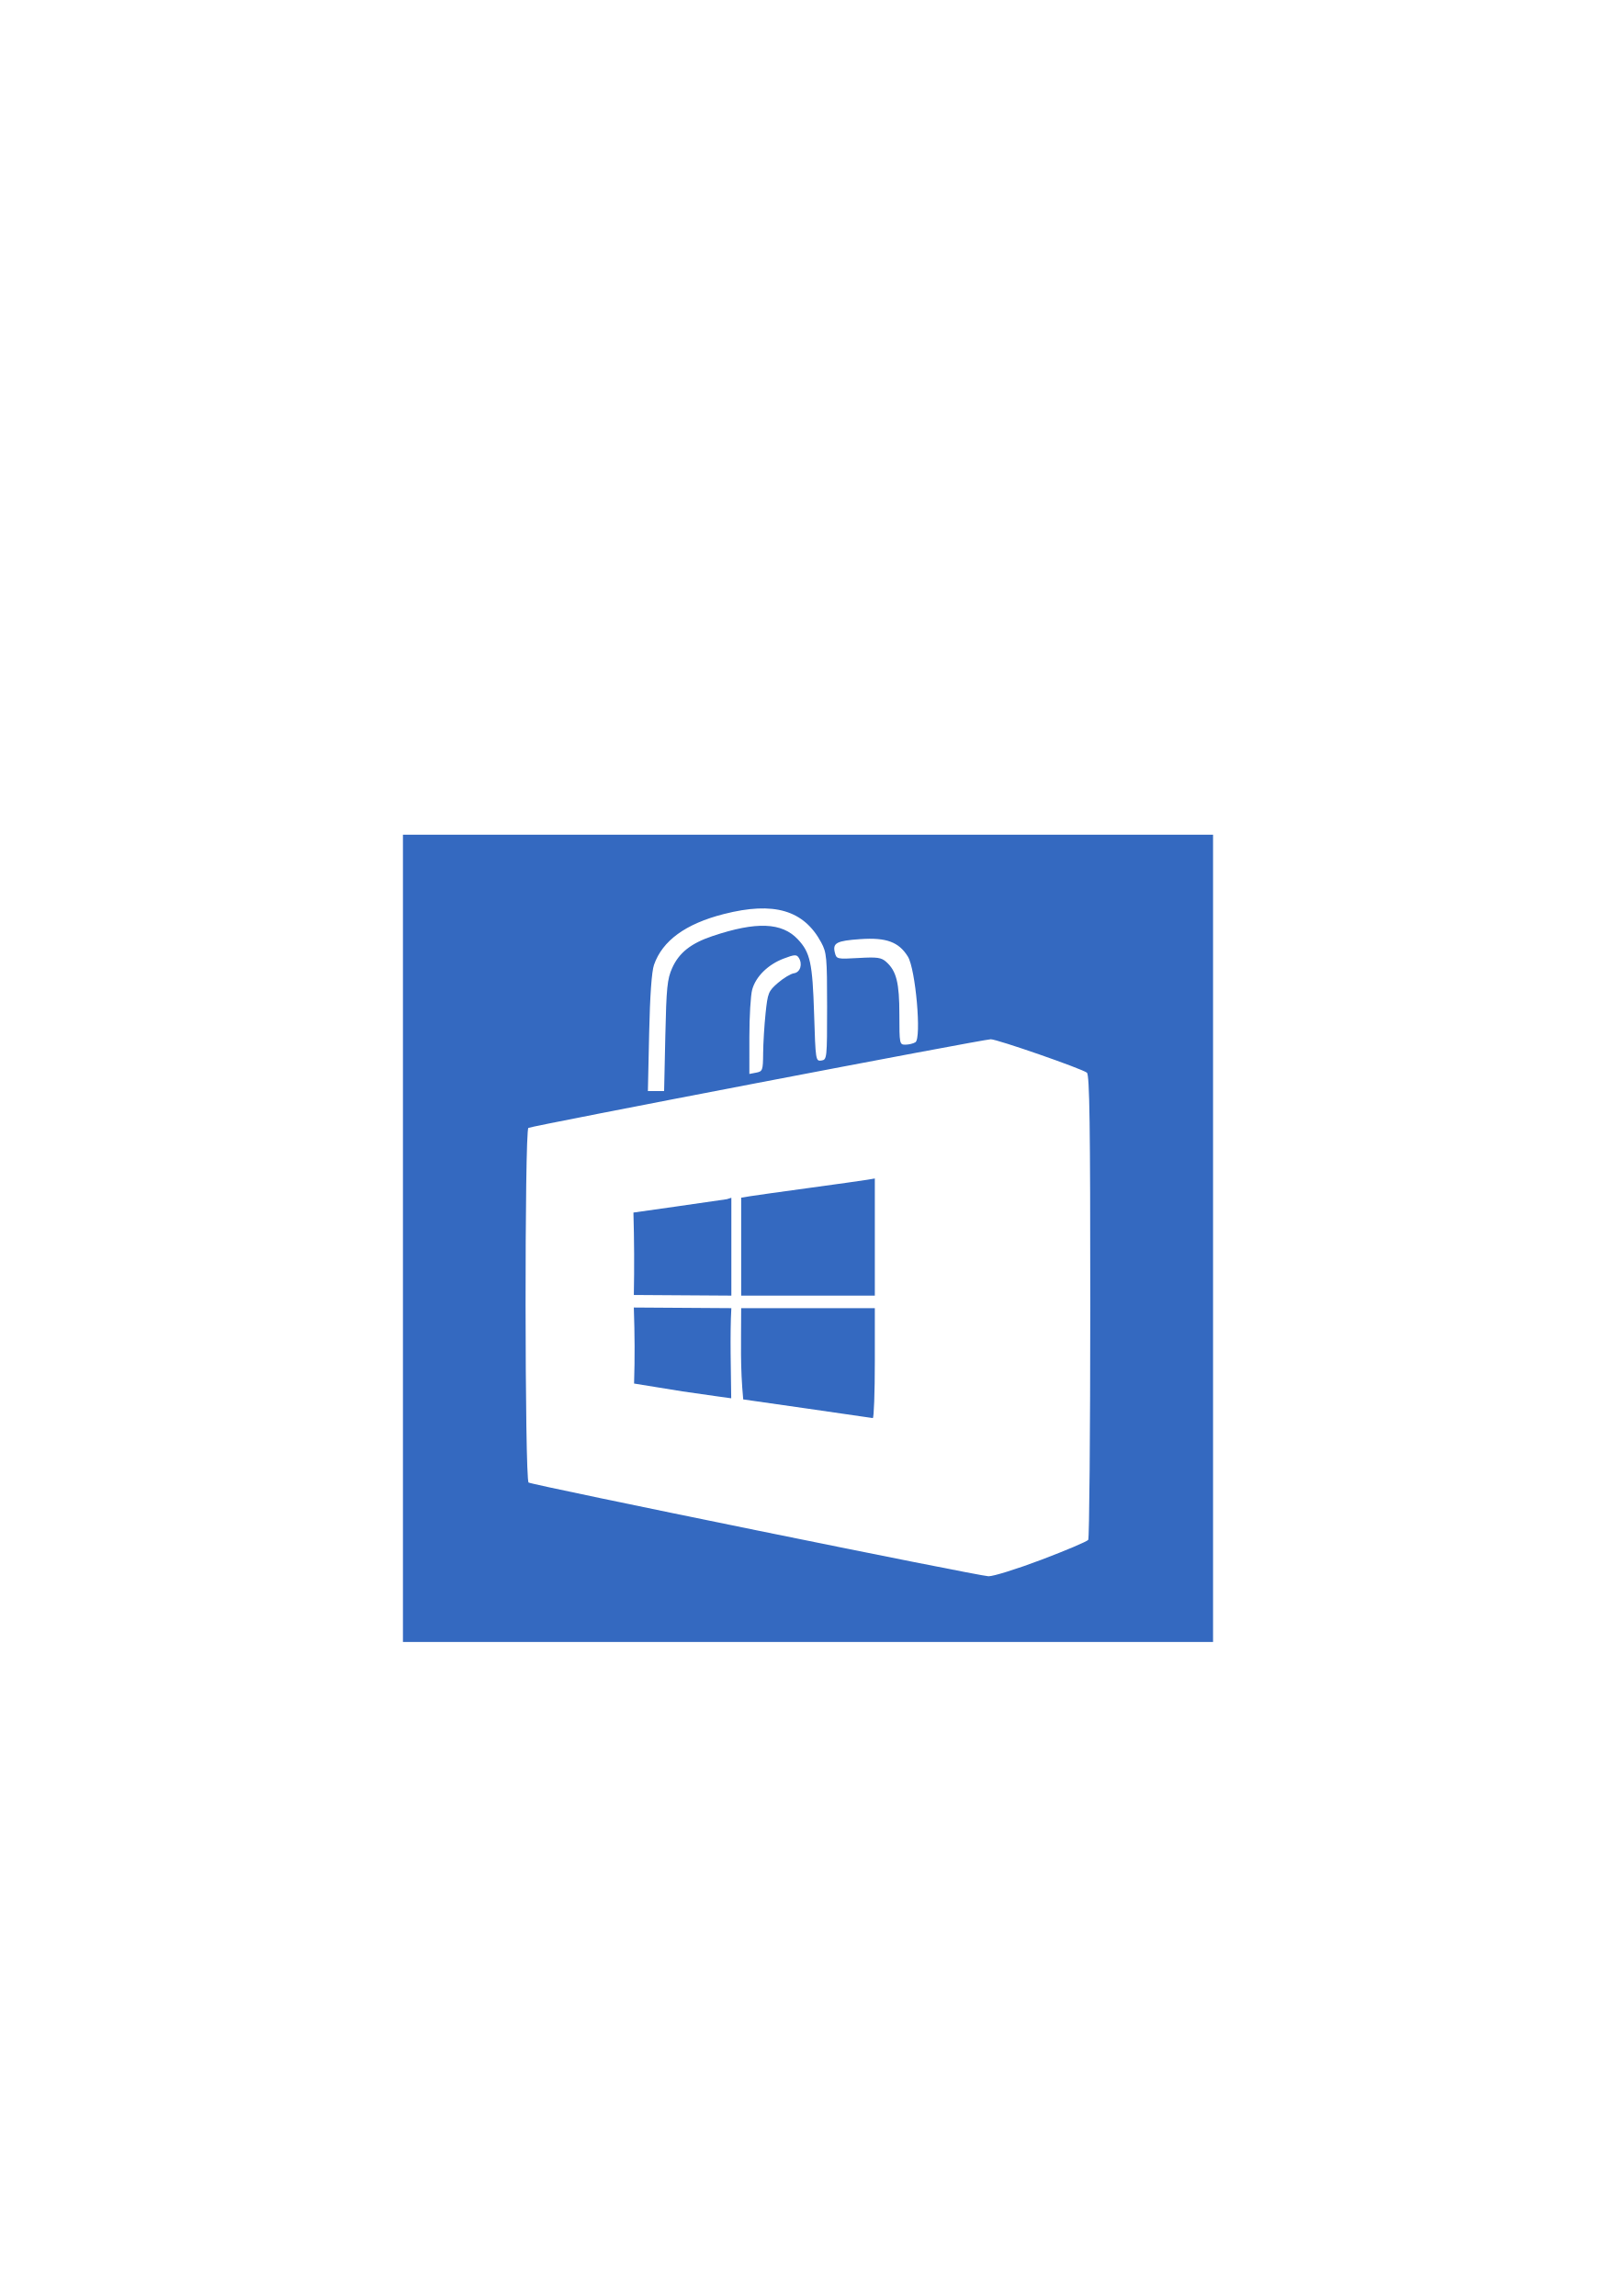
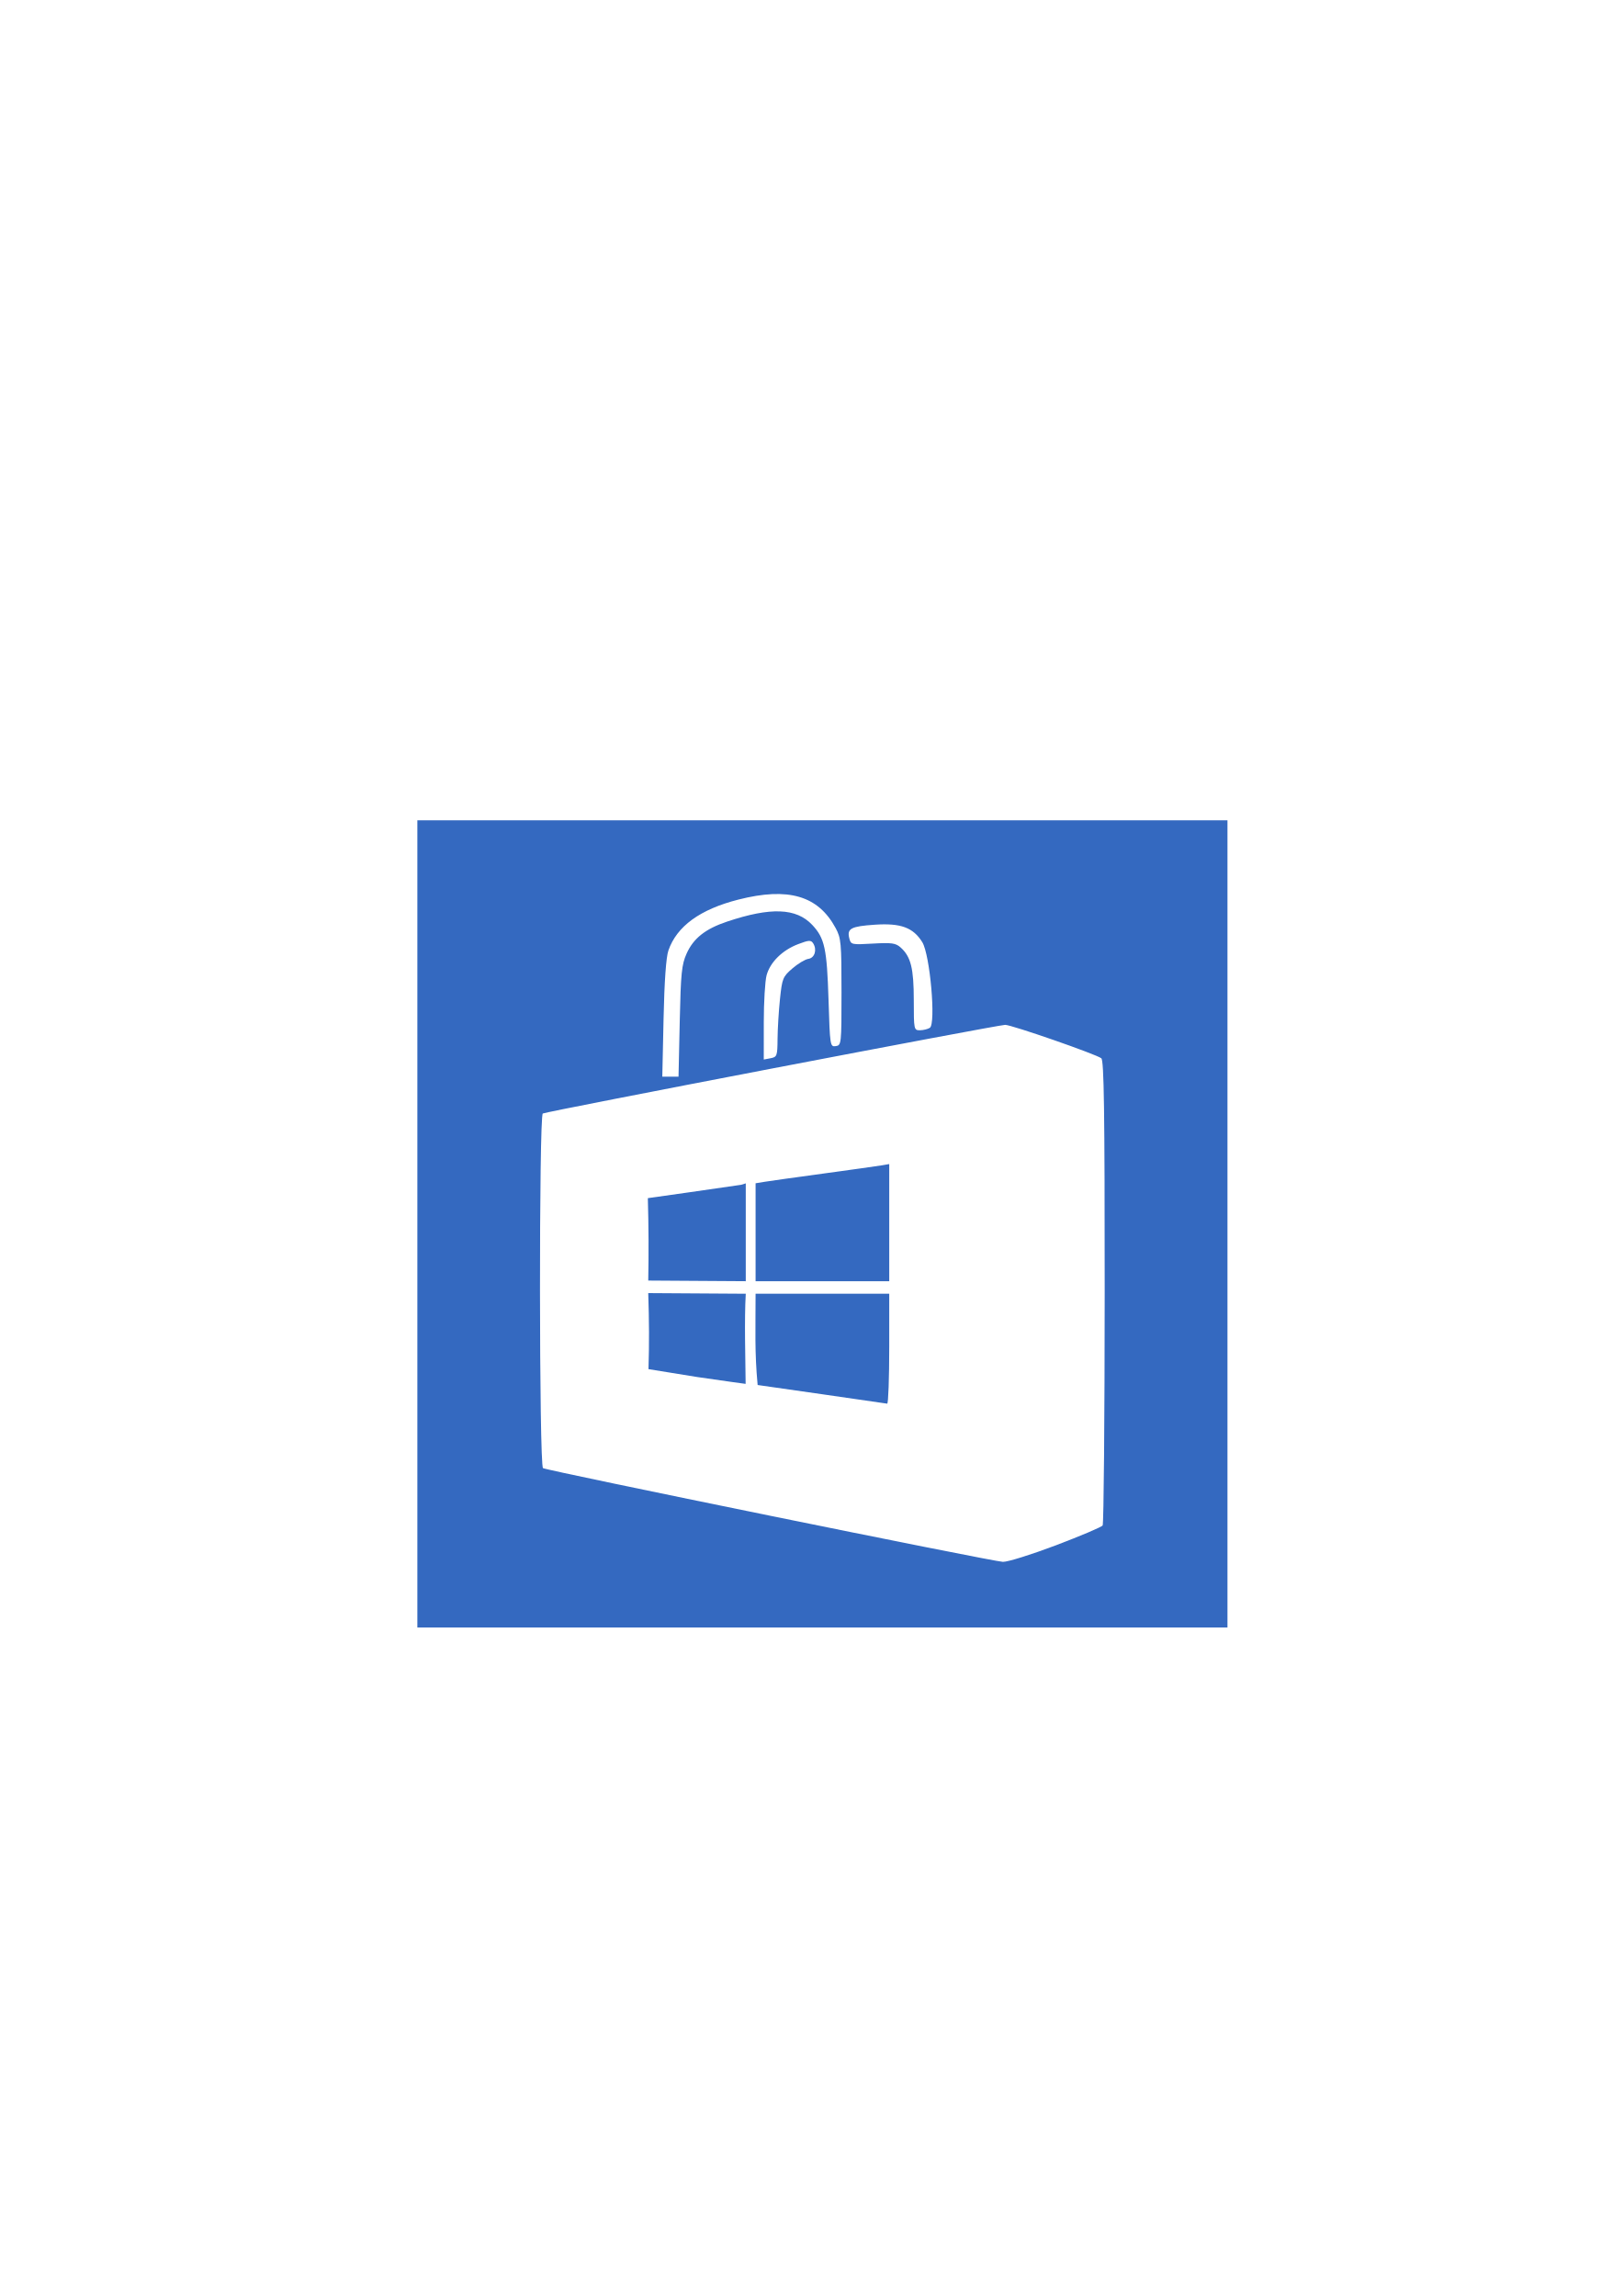
<svg xmlns="http://www.w3.org/2000/svg" width="210mm" height="297mm" viewBox="0 0 744.094 1052.362" id="svg2" version="1.1">
  <defs id="defs4" />
  <g id="layer1">
    <g id="g4147" transform="translate(63.81145,7.740064)" style="fill:#3469c0;fill-opacity:1;stroke:none;stroke-opacity:1">
-       <path style="fill:#3469c0;fill-opacity:1;stroke:none;stroke-opacity:1" d="m 120.846,559.847 0,-185 185.625,0 185.625,0 0,185 0,185 -185.625,0 -185.625,0 z M 413.56,707.111 c 11.226,-4.255 20.825,-8.333 21.33,-9.062 0.505,-0.729 0.927,-48.929 0.938,-107.111 0.015,-83.154 -0.315,-106.049 -1.543,-107.019 -2.342,-1.851 -41.178,-15.35 -44.062,-15.315 -3.542,0.042 -210.399,39.707 -211.893,40.63 -1.776,1.097 -1.68,161.439 0.097,162.538 1.958,1.21 206.106,42.821 210.76,42.959 2.18,0.065 13.149,-3.364 24.375,-7.619 z M 306.471,637.926 c -15.812,-2.298 -29.172,-4.212 -29.688,-4.253 -1.426,-15.375 -0.938,-25.208 -0.938,-41.825 l 61.25,0 0,24.25 c 0,14.438 -0.422,26.195 -0.938,26.128 -0.516,-0.067 -13.875,-2.002 -29.688,-4.3 z m -57.5,-7.928 -22.208,-3.598 c 0.381,-11.923 0.301,-22.174 -0.108,-34.845 l 44.691,0.292 c -0.695,11.757 -0.162,30.136 -0.062,41.312 0,0 -9.938,-1.342 -22.313,-3.161 z m -22.5,-81.966 19.375,-2.744 c 10.656,-1.509 21.203,-3.034 23.438,-3.389 l 2.062,-0.644 0,44.843 -44.69,-0.292 c 0.244,-12.592 0.176,-25.176 -0.185,-37.774 z m 49.375,-6.821 4.062,-0.667 c 2.234,-0.367 14.469,-2.084 27.188,-3.815 12.719,-1.732 24.672,-3.412 26.562,-3.734 l 3.438,-0.585 0,26.844 0,26.844 -61.25,0 z M 241.088,467.035 c 0.486,-22.117 0.882,-26.04 3.134,-31.073 3.143,-7.026 8.594,-11.345 18.521,-14.673 20.056,-6.725 31.745,-6.276 39.065,1.5 5.694,6.049 6.736,10.84 7.463,34.311 0.654,21.118 0.732,21.618 3.31,21.25 2.584,-0.369 2.64,-0.898 2.64,-24.752 0,-22.594 -0.197,-24.74 -2.698,-29.375 -8.018,-14.859 -21.701,-18.855 -44.594,-13.025 -17.541,4.468 -28.177,12.205 -32.034,23.306 -1.065,3.065 -1.843,14.027 -2.219,31.281 l -0.579,26.562 3.717,0 3.717,0 z m 44.825,7.979 c 0.037,-4.56 0.538,-12.784 1.113,-18.274 0.987,-9.423 1.305,-10.207 5.685,-13.992 2.552,-2.206 5.848,-4.182 7.325,-4.393 2.917,-0.416 4.075,-4.224 2.176,-7.156 -0.981,-1.514 -1.989,-1.453 -6.894,0.42 -7.215,2.755 -12.753,8.216 -14.42,14.217 -0.708,2.55 -1.291,12.292 -1.294,21.65 l -0.007,17.014 3.125,-0.597 c 2.951,-0.564 3.129,-1.06 3.192,-8.889 z m 69.783,-5.048 c 2.875,-1.821 0.087,-33.529 -3.451,-39.253 -4.151,-6.716 -9.884,-8.827 -21.761,-8.013 -10.937,0.75 -12.821,1.752 -11.699,6.225 0.736,2.934 1.015,2.996 10.818,2.429 8.599,-0.498 10.446,-0.241 12.7,1.768 4.698,4.185 6.043,9.57 6.043,24.185 0,13.473 0.065,13.79 2.812,13.771 1.547,-0.011 3.589,-0.511 4.538,-1.112 z" id="path4149" />
+       <path style="fill:#3469c0;fill-opacity:1;stroke:none;stroke-opacity:1" d="m 127.45,553.244 0,-185 185.625,0 185.625,0 0,185 0,185 -185.625,0 -185.625,0 z m 292.714,147.264 c 11.226,-4.255 20.825,-8.333 21.33,-9.062 0.505,-0.729 0.927,-48.929 0.938,-107.111 0.015,-83.154 -0.315,-106.049 -1.543,-107.019 -2.342,-1.851 -41.178,-15.35 -44.062,-15.315 -3.542,0.042 -210.399,39.707 -211.893,40.63 -1.776,1.097 -1.68,161.439 0.097,162.538 1.958,1.21 206.106,42.821 210.76,42.959 2.18,0.065 13.149,-3.364 24.375,-7.619 z M 313.075,631.322 c -15.812,-2.298 -29.172,-4.212 -29.688,-4.253 -1.426,-15.375 -0.938,-25.208 -0.938,-41.825 l 61.25,0 0,24.25 c 0,14.438 -0.422,26.195 -0.938,26.128 -0.516,-0.067 -13.875,-2.002 -29.688,-4.3 z m -57.5,-7.928 -22.208,-3.598 c 0.381,-11.923 0.301,-22.174 -0.108,-34.845 l 44.691,0.292 c -0.695,11.757 -0.162,30.136 -0.062,41.312 0,0 -9.938,-1.342 -22.313,-3.161 z m -22.5,-81.966 19.375,-2.744 c 10.656,-1.509 21.203,-3.034 23.438,-3.389 l 2.062,-0.644 0,44.843 -44.69,-0.292 c 0.244,-12.592 0.176,-25.176 -0.185,-37.774 z m 49.375,-6.821 4.062,-0.667 c 2.234,-0.367 14.469,-2.084 27.188,-3.815 12.719,-1.732 24.672,-3.412 26.562,-3.734 l 3.438,-0.585 0,26.844 0,26.844 -61.25,0 z m -34.758,-74.176 c 0.486,-22.117 0.882,-26.04 3.134,-31.073 3.143,-7.026 8.594,-11.345 18.521,-14.673 20.056,-6.725 31.745,-6.276 39.065,1.5 5.694,6.049 6.736,10.84 7.463,34.311 0.654,21.118 0.732,21.618 3.31,21.25 2.584,-0.369 2.64,-0.898 2.64,-24.752 0,-22.594 -0.197,-24.74 -2.698,-29.375 -8.018,-14.859 -21.701,-18.855 -44.594,-13.025 -17.541,4.468 -28.177,12.205 -32.034,23.306 -1.065,3.065 -1.843,14.027 -2.219,31.281 l -0.579,26.562 3.717,0 3.717,0 z m 44.825,7.979 c 0.037,-4.56 0.538,-12.784 1.113,-18.274 0.987,-9.423 1.305,-10.207 5.685,-13.992 2.552,-2.206 5.848,-4.182 7.325,-4.393 2.917,-0.416 4.075,-4.224 2.176,-7.156 -0.981,-1.514 -1.989,-1.453 -6.894,0.42 -7.215,2.755 -12.753,8.216 -14.42,14.217 -0.708,2.55 -1.291,12.292 -1.294,21.65 l -0.007,17.014 3.125,-0.597 c 2.951,-0.564 3.129,-1.06 3.192,-8.889 z m 69.783,-5.048 c 2.875,-1.821 0.087,-33.529 -3.451,-39.253 -4.151,-6.716 -9.884,-8.827 -21.761,-8.013 -10.937,0.75 -12.821,1.752 -11.699,6.225 0.736,2.934 1.015,2.996 10.818,2.429 8.599,-0.498 10.446,-0.241 12.7,1.768 4.698,4.185 6.043,9.57 6.043,24.185 0,13.473 0.065,13.79 2.812,13.771 1.547,-0.011 3.589,-0.511 4.538,-1.112 z" id="path4149" />
    </g>
  </g>
</svg>
